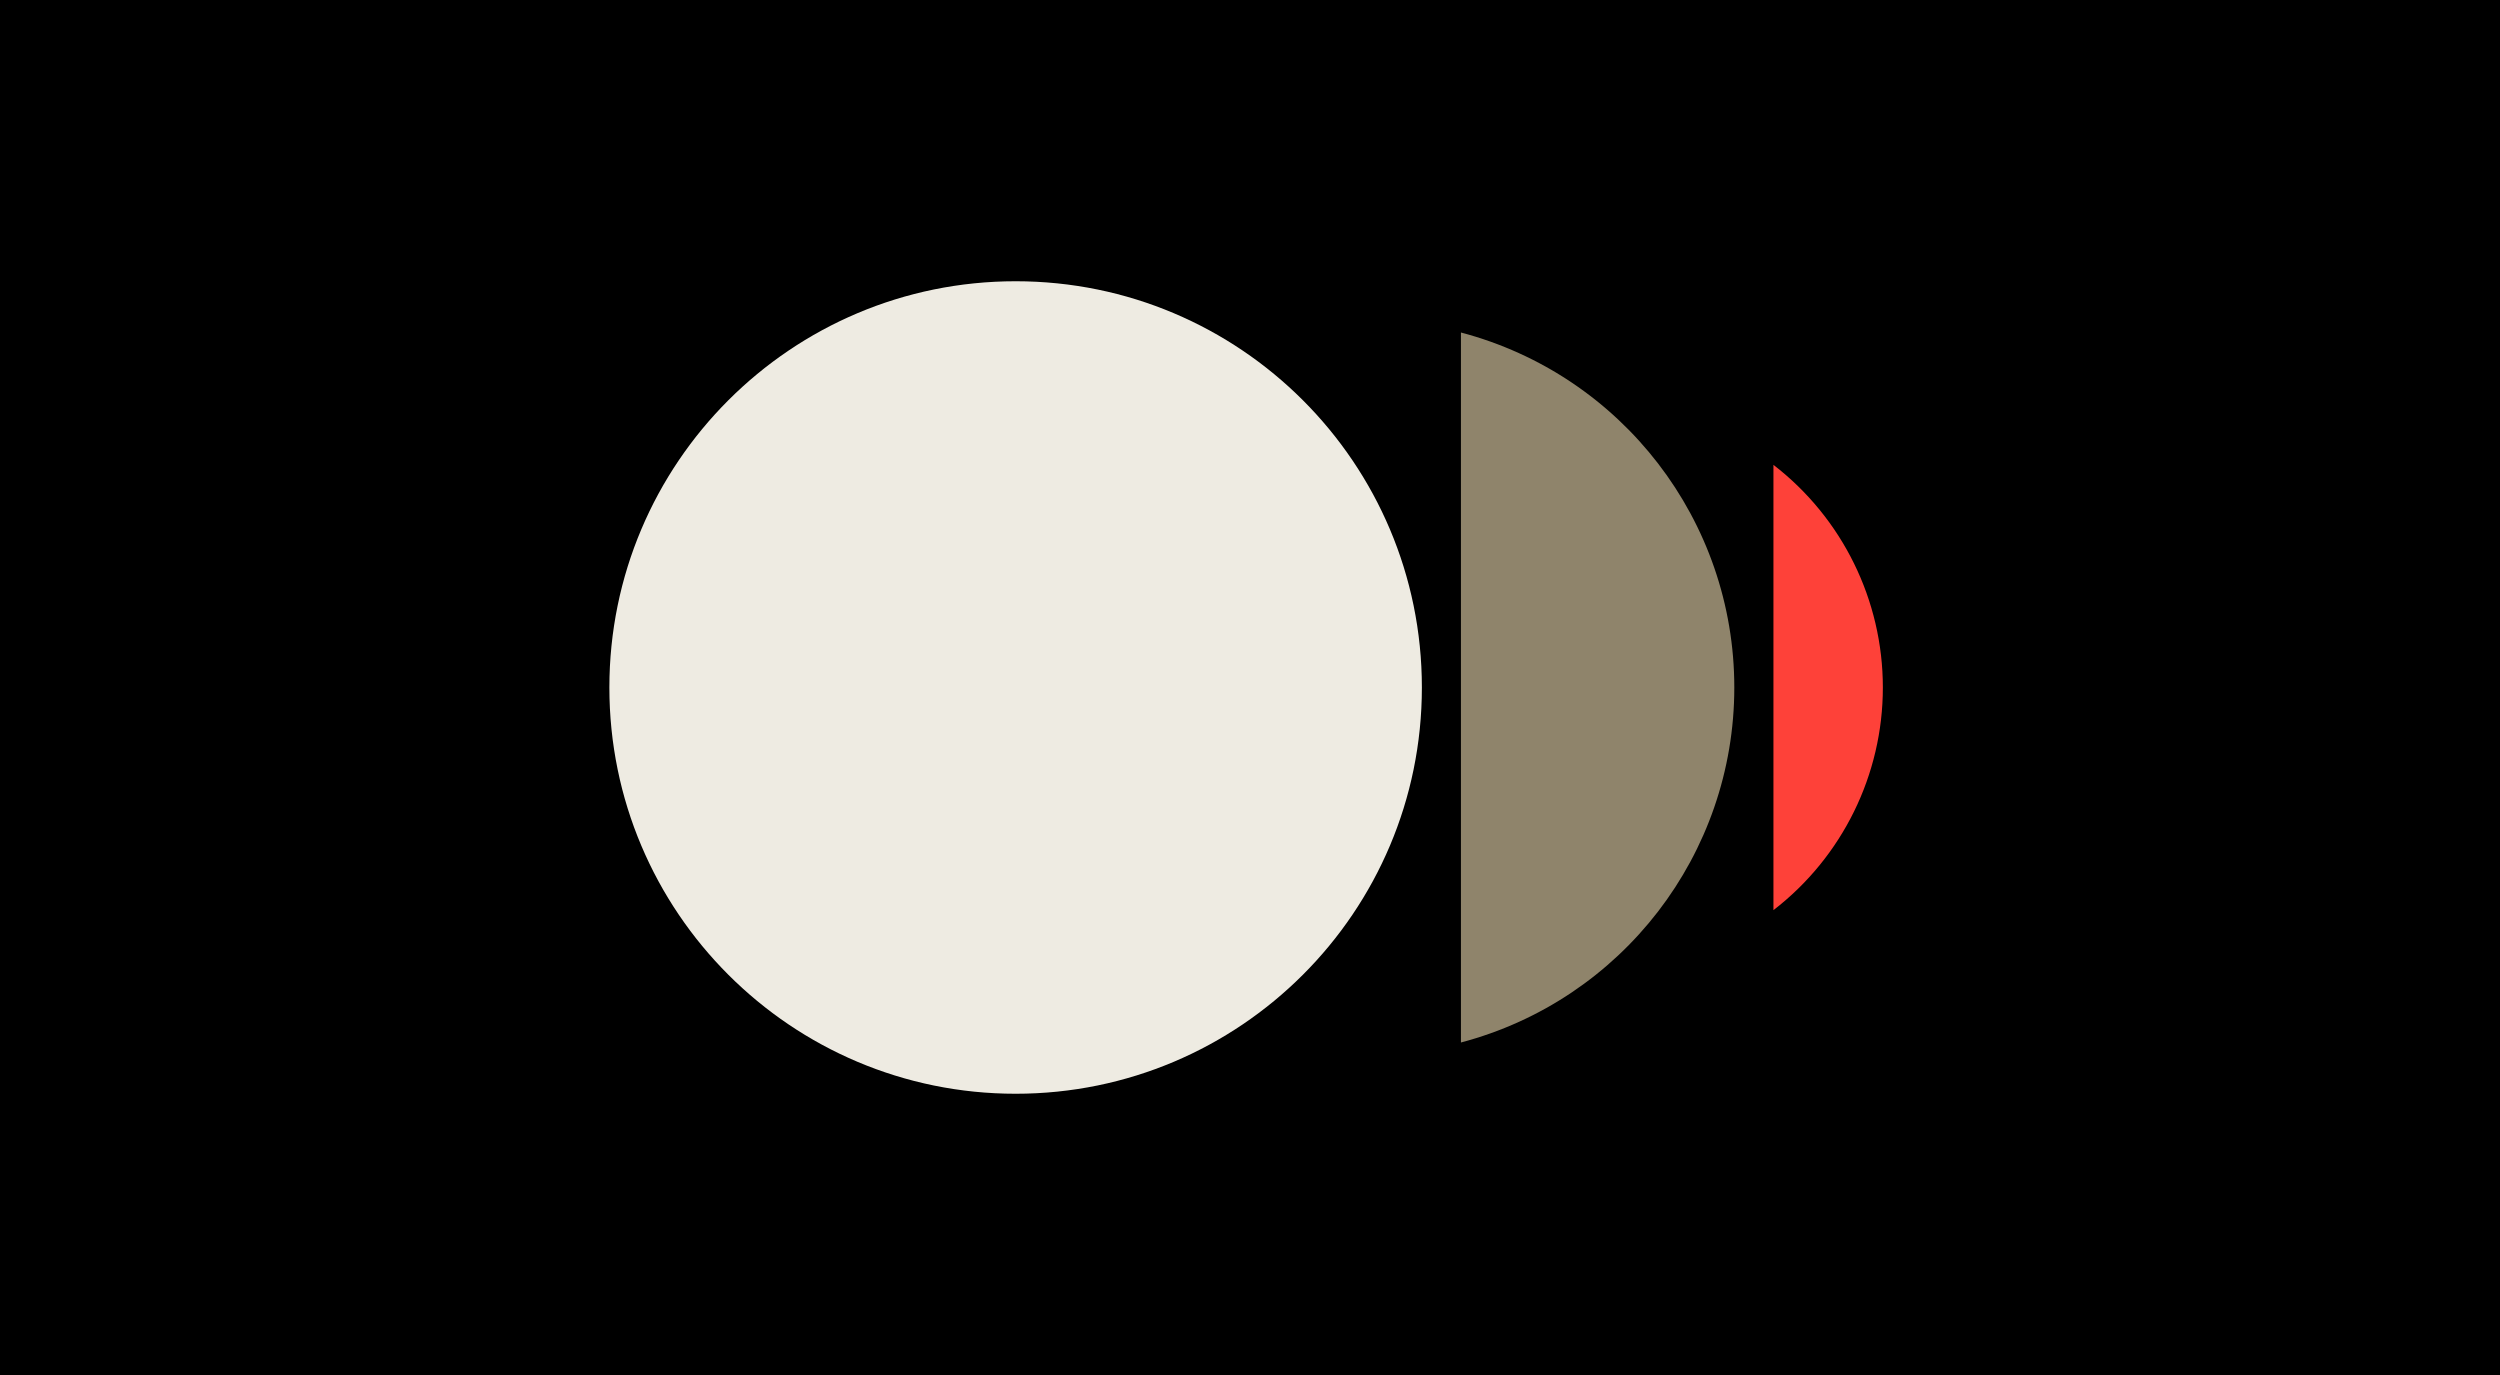
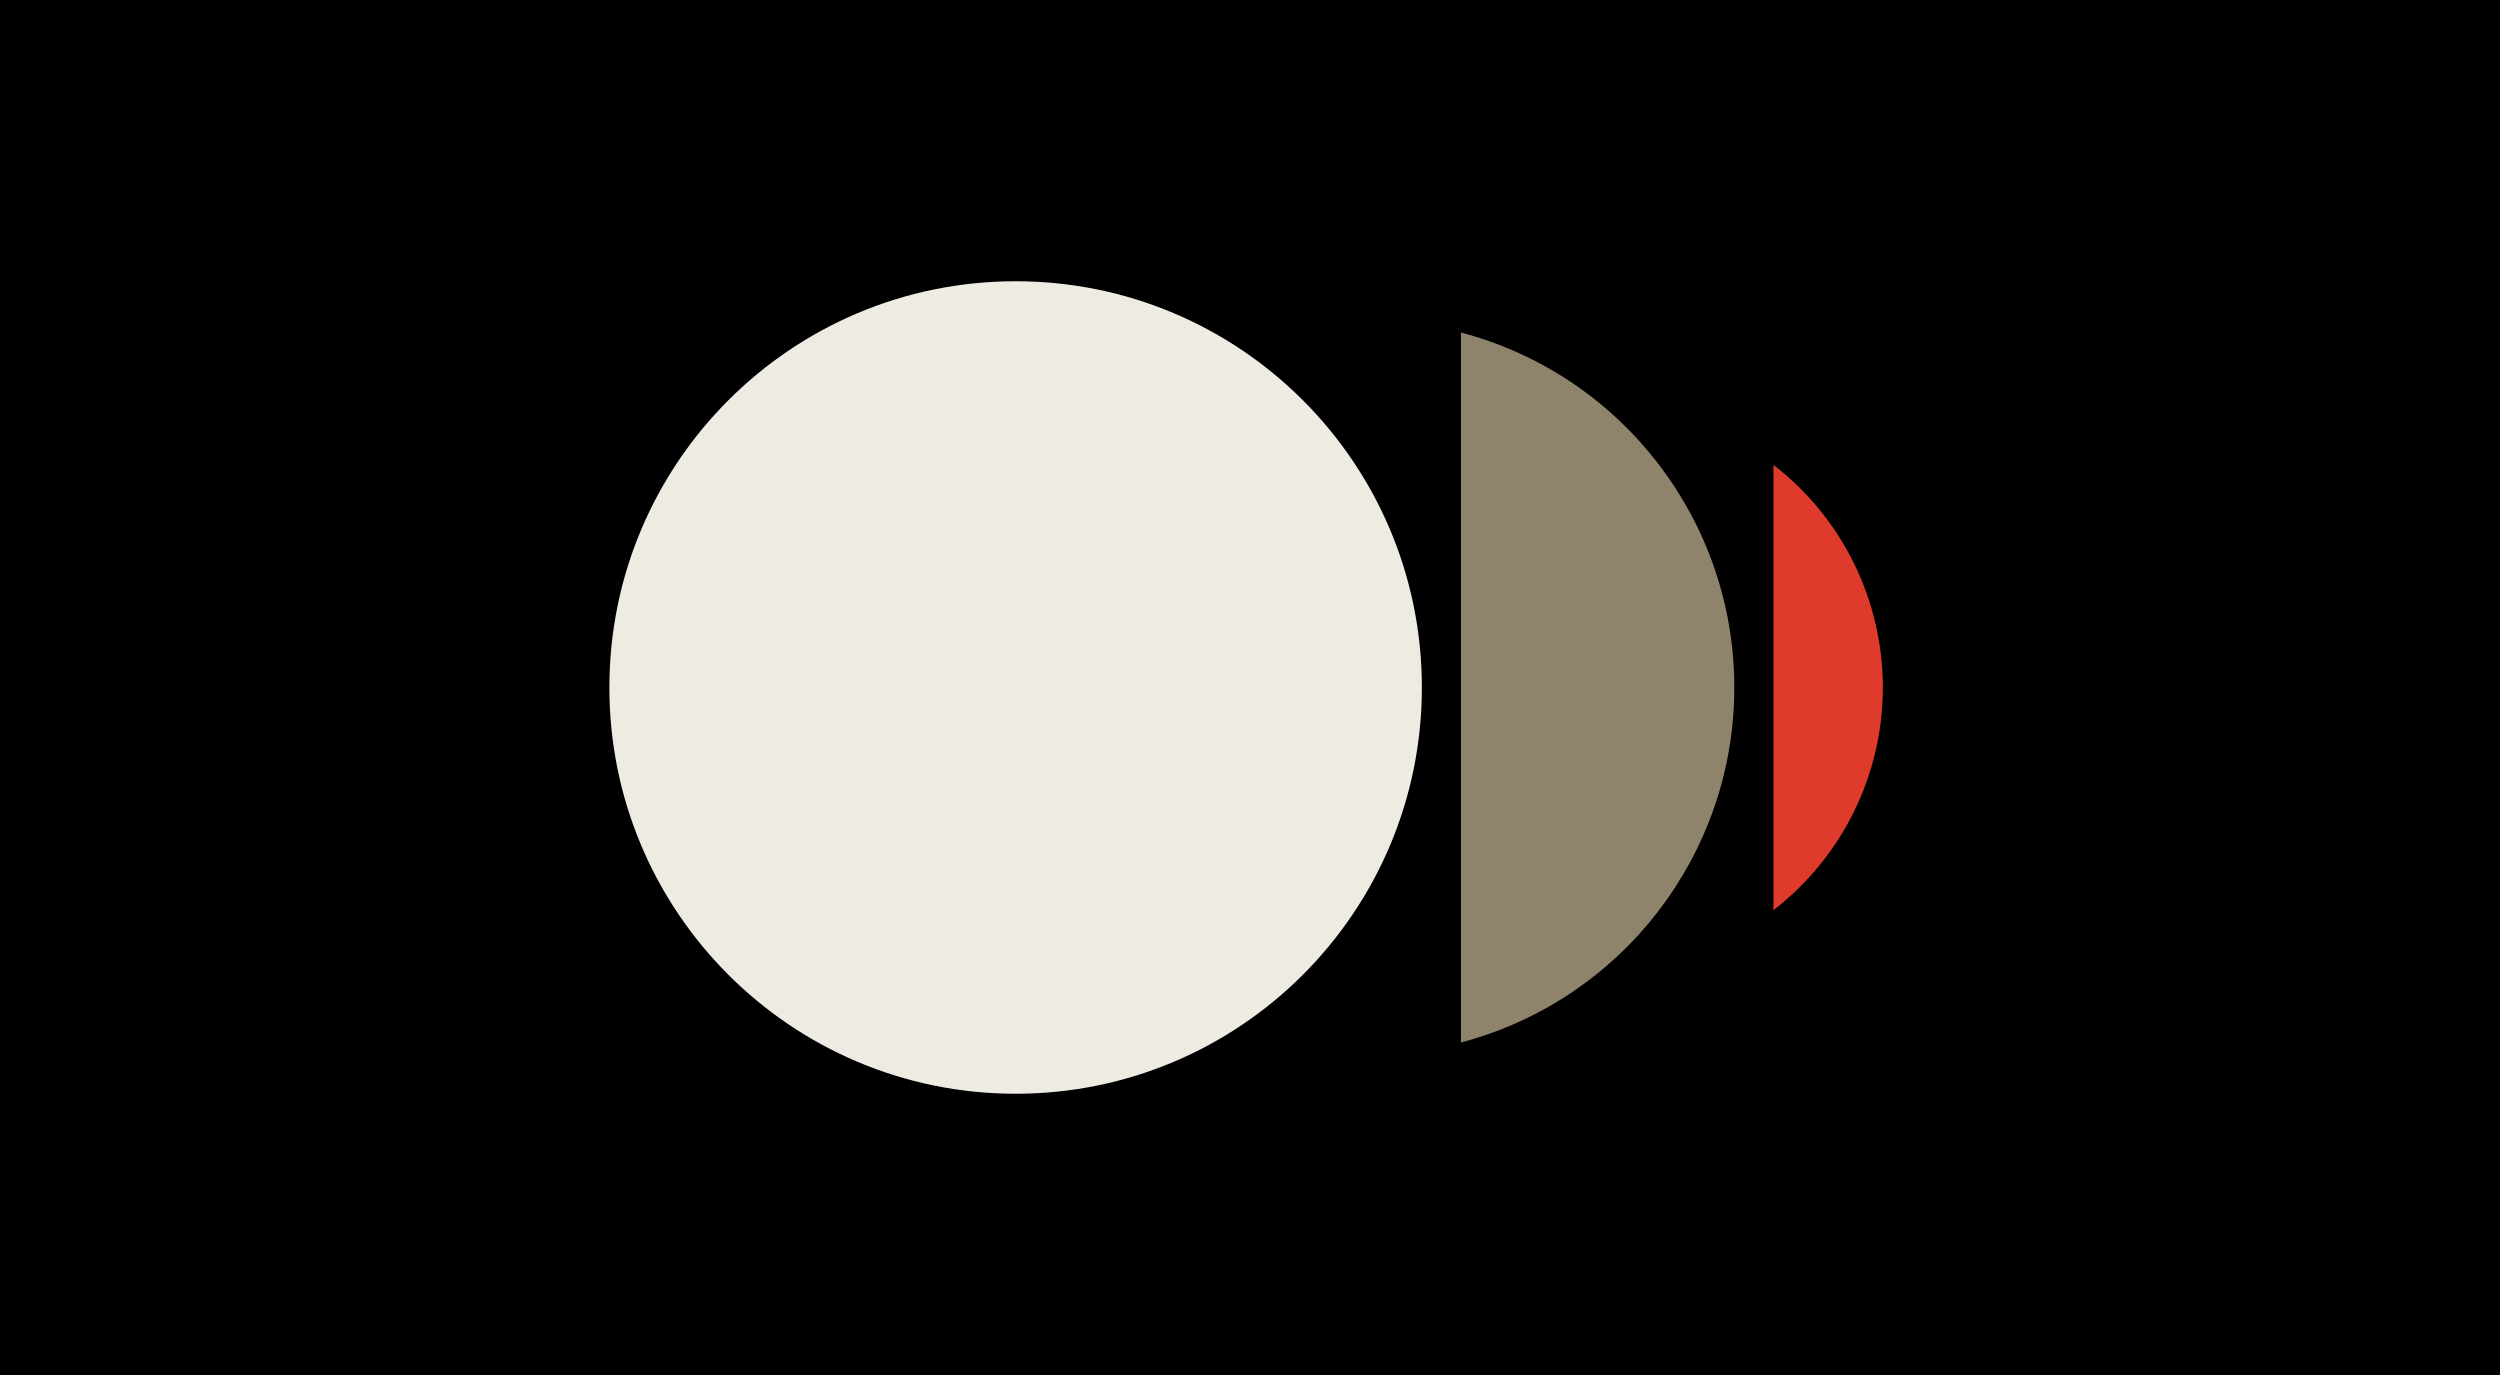
<svg xmlns="http://www.w3.org/2000/svg" viewBox="0 0 320 176" width="320" height="176" fill="none">
  <rect width="320" height="176" fill="#000" />
  <circle cx="130" cy="88" r="52" fill="#EEEBE2" />
  <path d="M187 42.56A47 47 0 0 1 187 133.44Z" fill="#8F846B" />
-   <path d="M227 59.5A36 36 0 0 1 227 116.5Z" fill="#FE4139" />
+   <path d="M227 59.5A36 36 0 0 1 227 116.5Z" fill="#DE3B2D" />
</svg>
